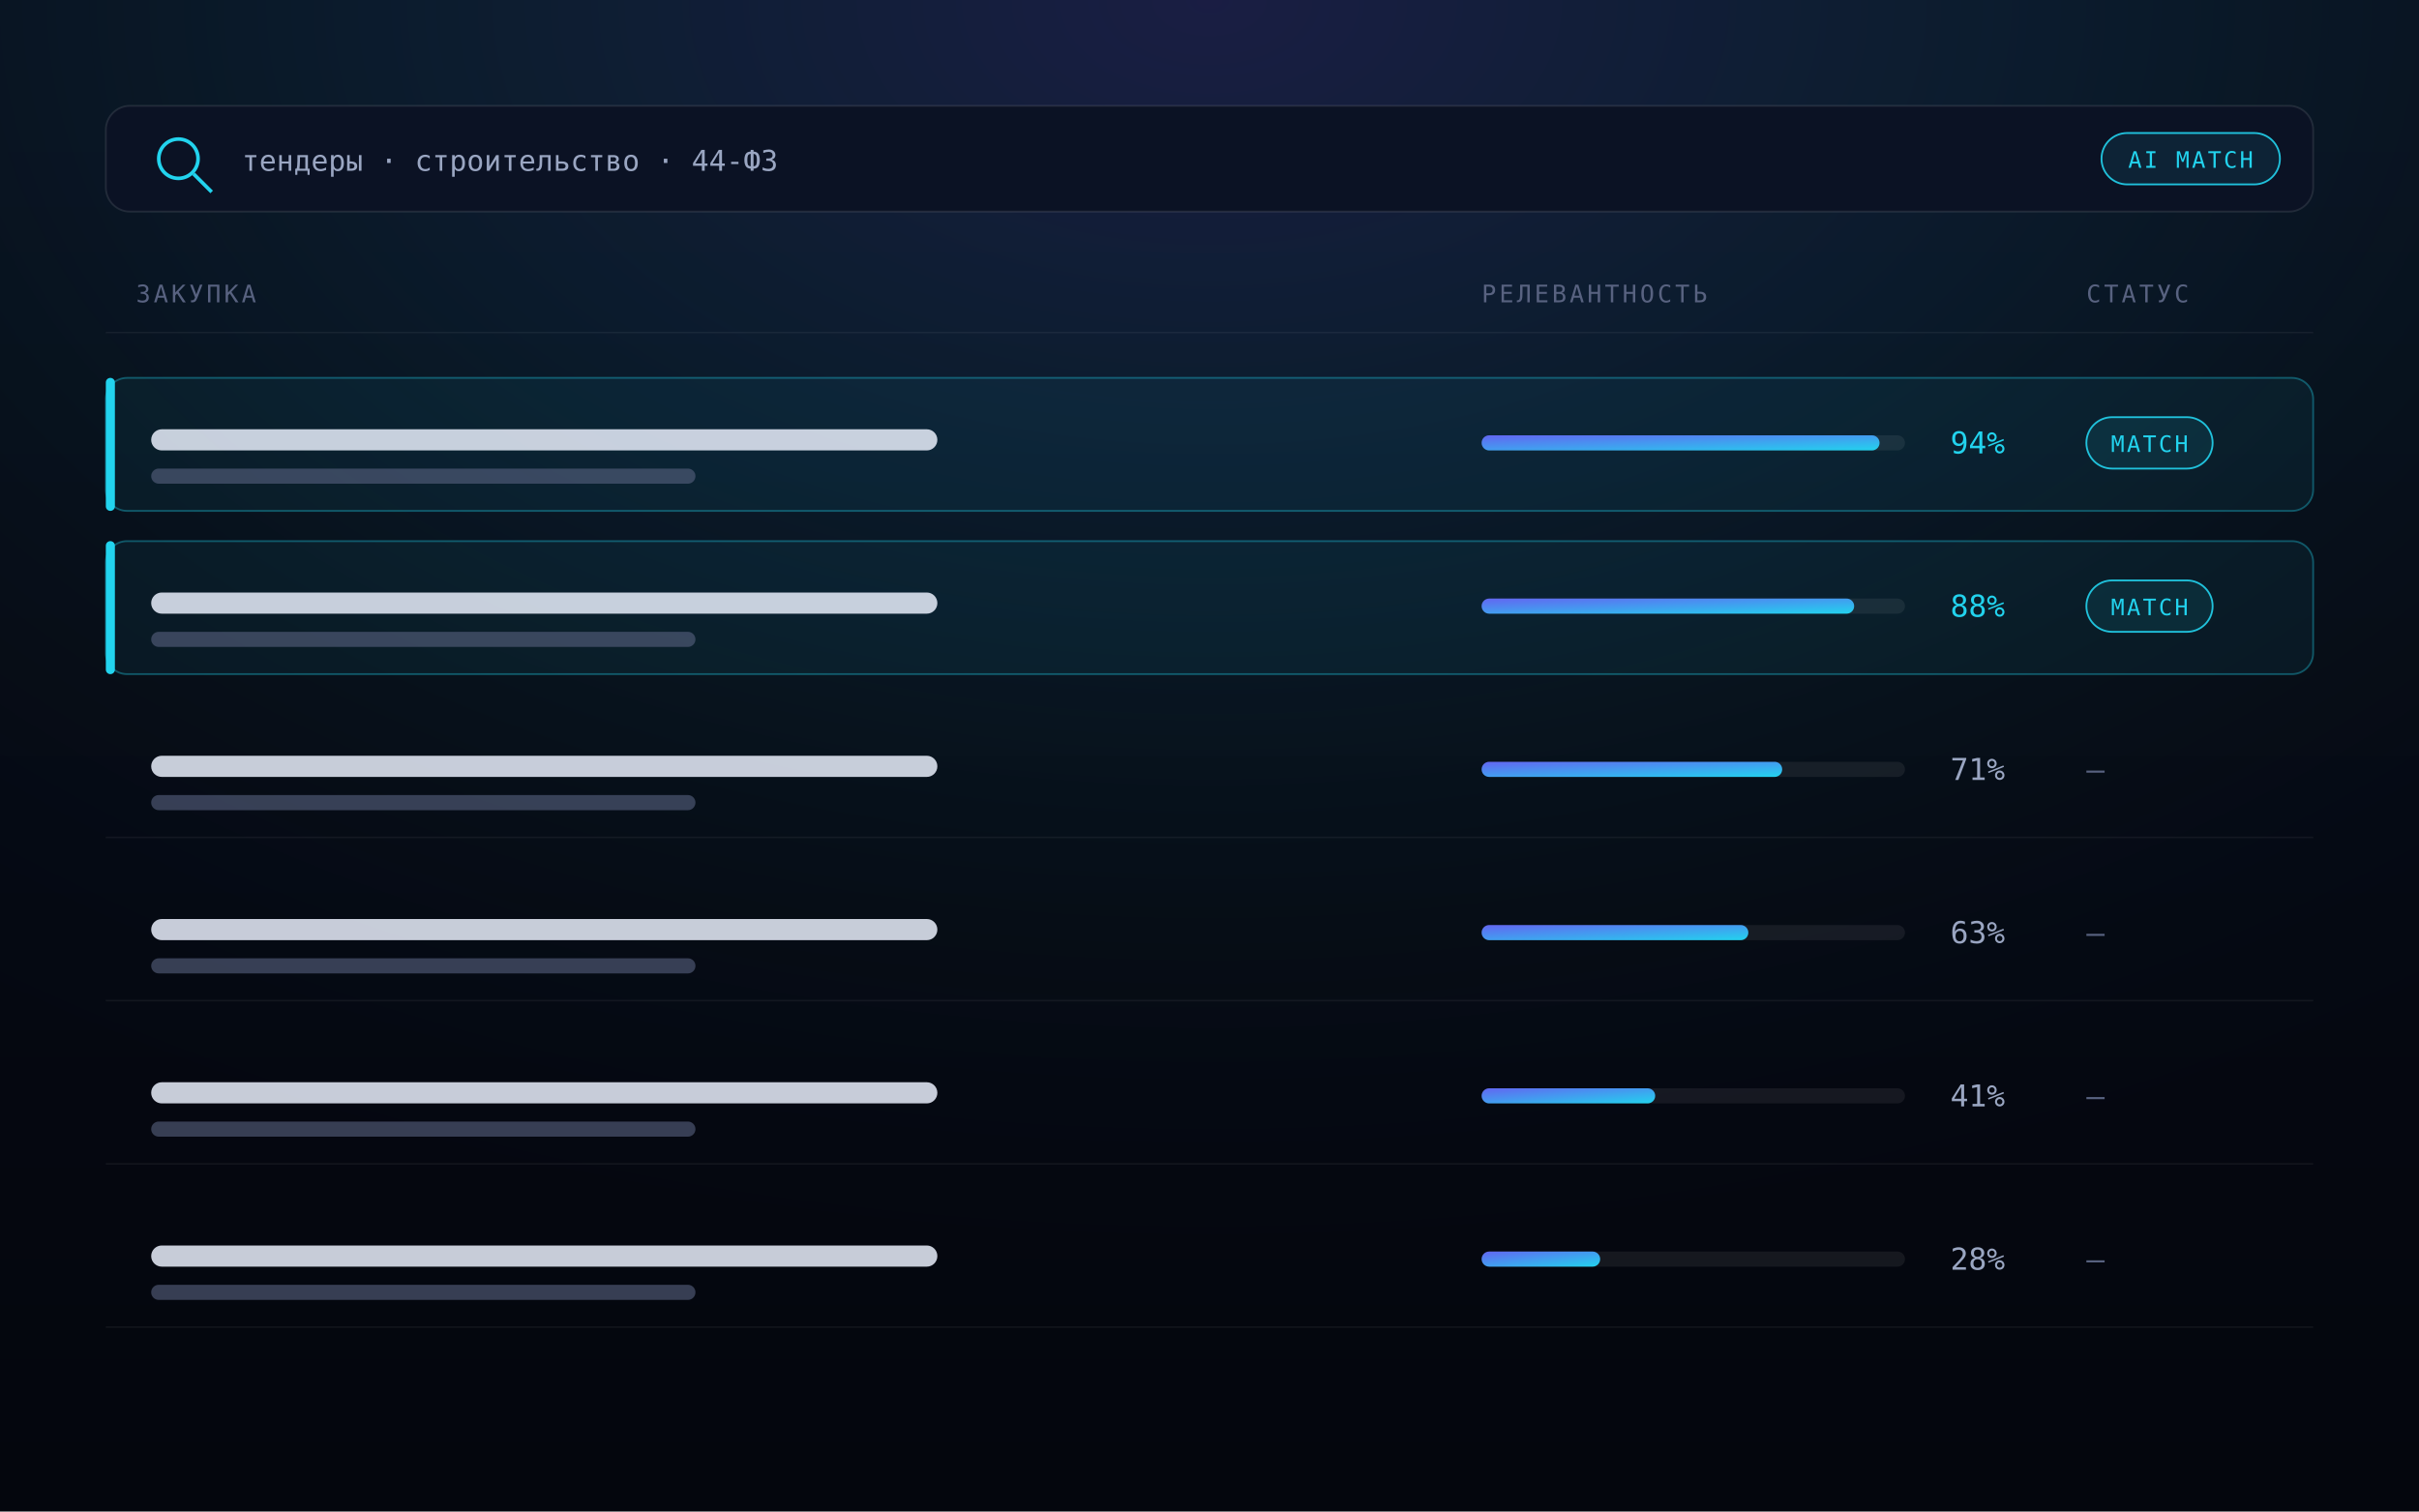
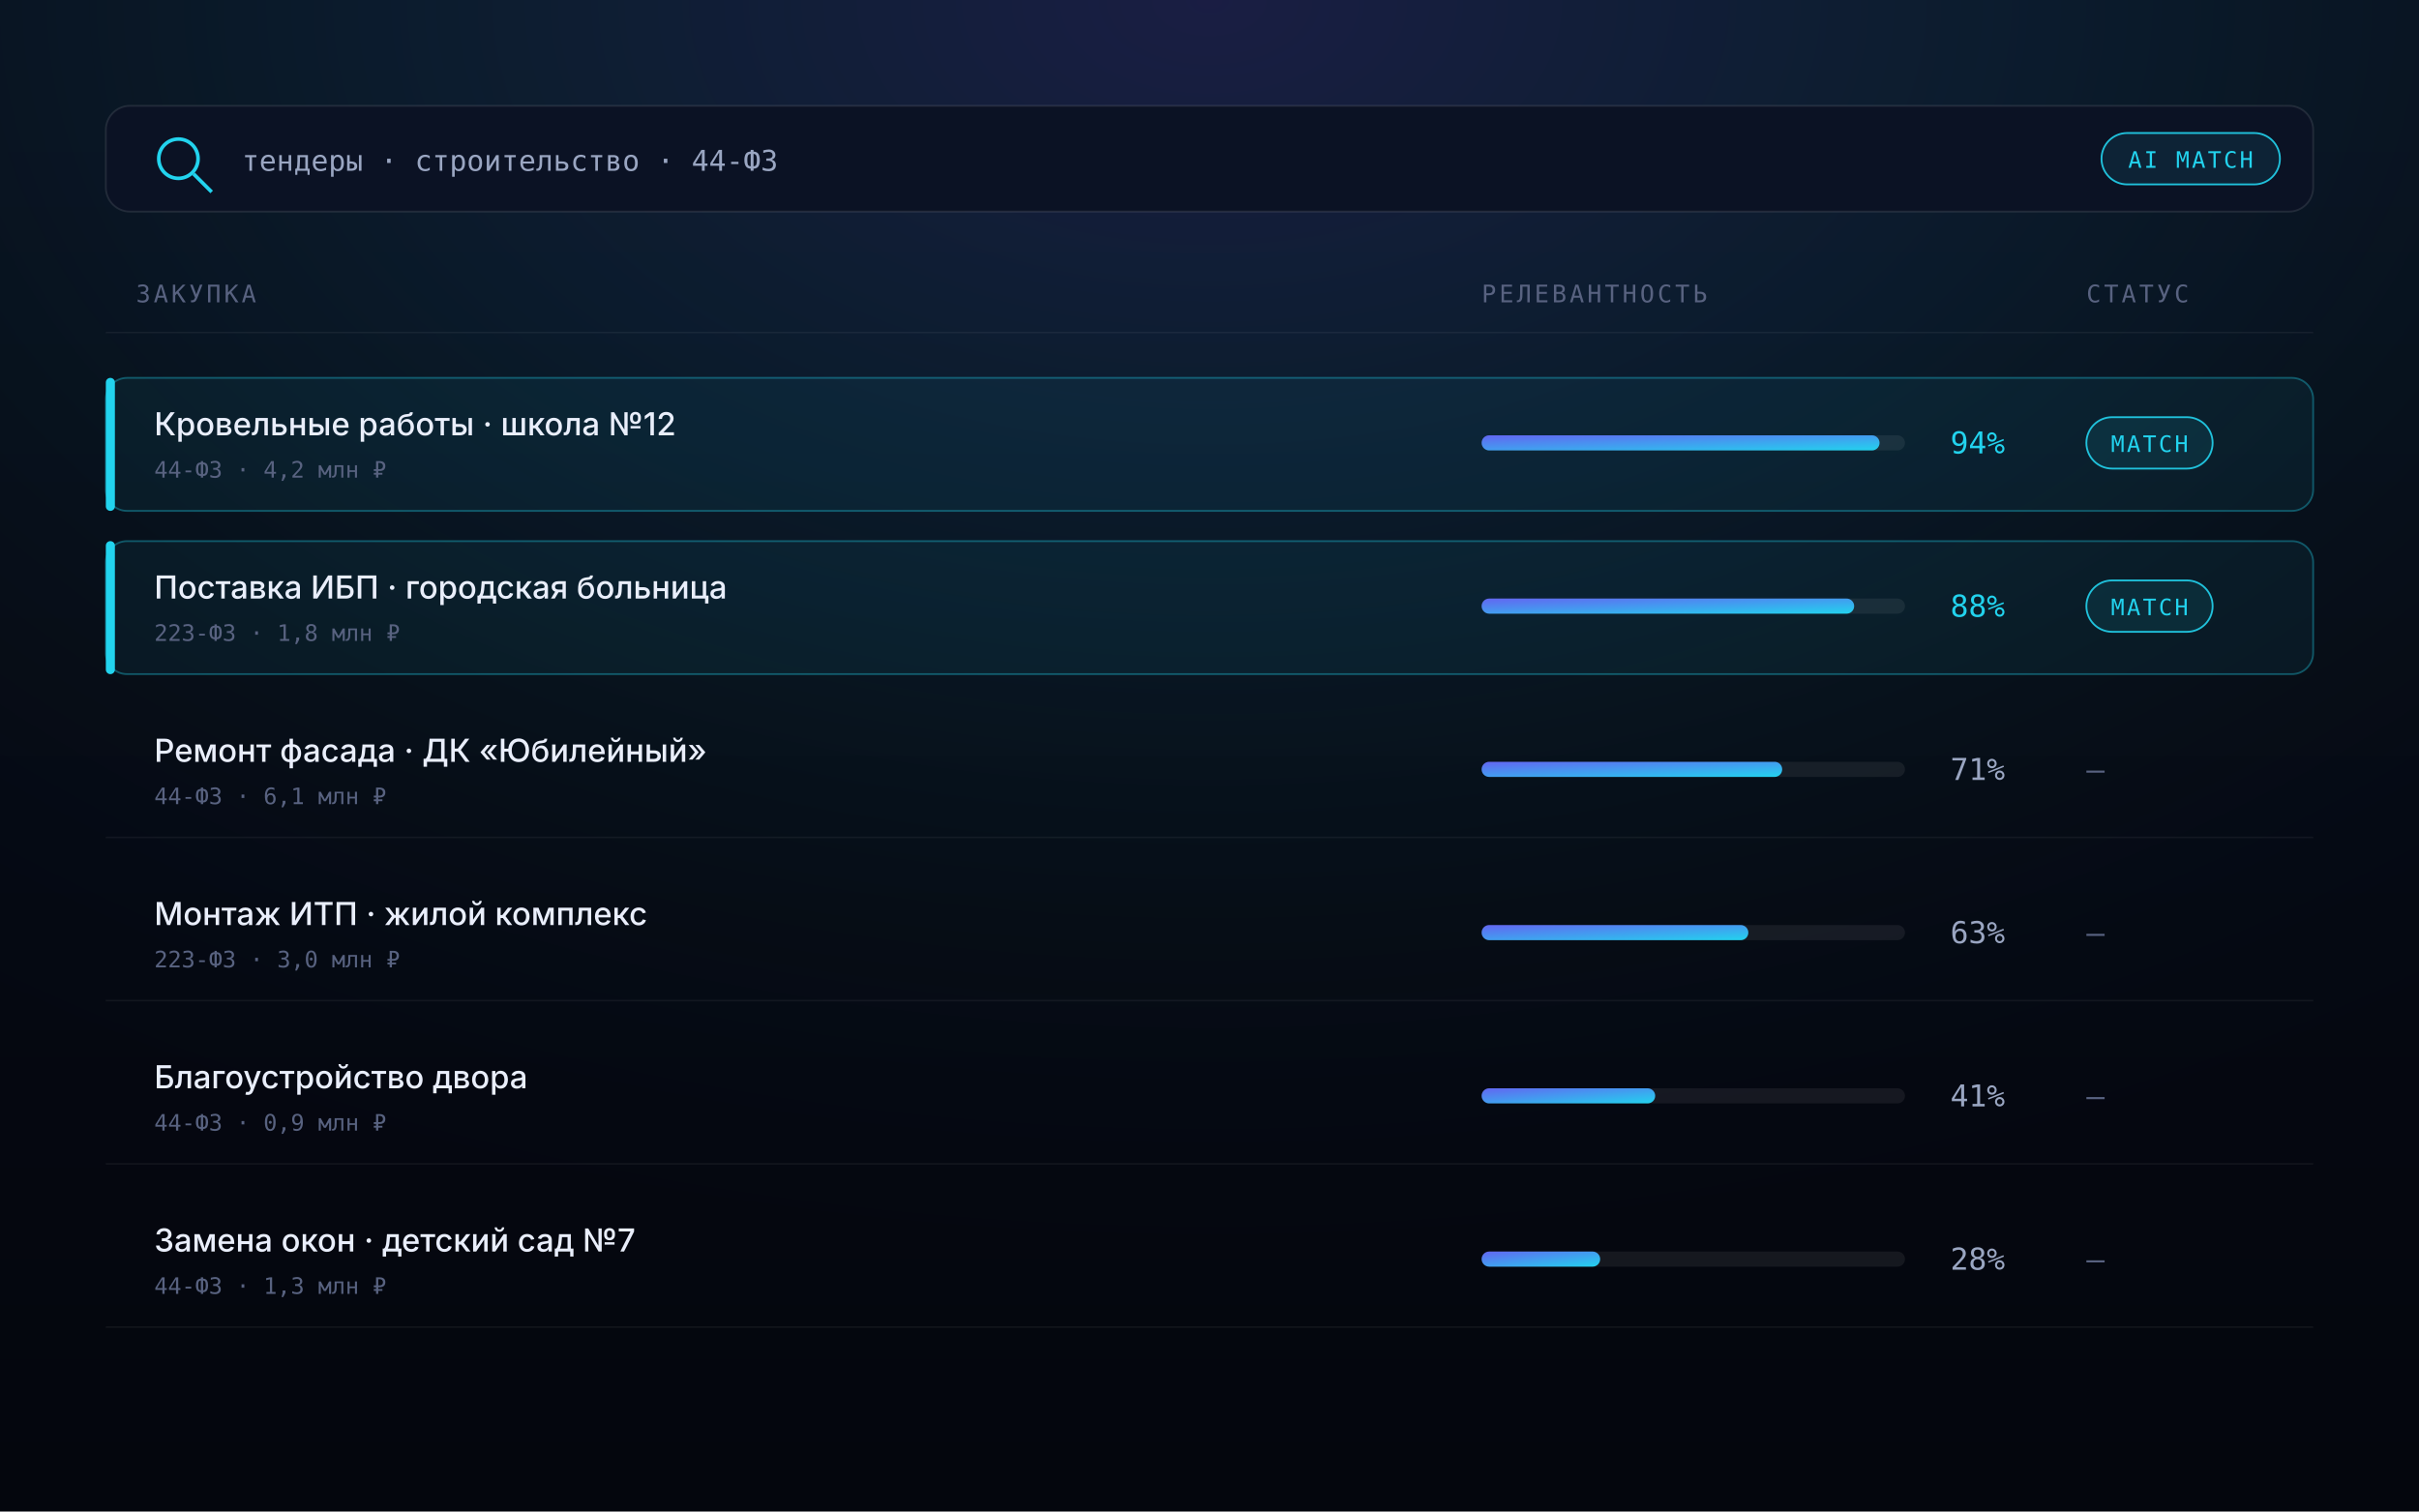
<svg xmlns="http://www.w3.org/2000/svg" viewBox="0 0 1600 1000" preserveAspectRatio="xMidYMid slice" role="img">
  <defs>
    <linearGradient id="bg" x1="0" y1="0" x2="0" y2="1">
      <stop offset="0%" stop-color="#070b18" />
      <stop offset="100%" stop-color="#04060d" />
    </linearGradient>
    <linearGradient id="grad" x1="0" y1="0" x2="1" y2="1">
      <stop offset="0%" stop-color="#6366f1" />
      <stop offset="100%" stop-color="#22d3ee" />
    </linearGradient>
    <radialGradient id="glow" cx="50%" cy="0%" r="90%">
      <stop offset="0%" stop-color="rgba(99,102,241,0.20)" />
      <stop offset="55%" stop-color="rgba(34,211,238,0.05)" />
      <stop offset="100%" stop-color="rgba(0,0,0,0)" />
    </radialGradient>
    <filter id="soft">
      <feGaussianBlur stdDeviation="9" />
    </filter>
    <marker id="arw" markerWidth="9" markerHeight="9" refX="6" refY="3" orient="auto">
      <path d="M0 0 L6 3 L0 6 Z" fill="#22d3ee" />
    </marker>
  </defs>
  <rect width="1600" height="1000" fill="url(#bg)" />
  <rect width="1600" height="1000" fill="url(#glow)" />
  <rect x="70.0" y="70.0" width="1460.0" height="70.0" rx="16.0" fill="#0b1224" stroke="rgba(255,255,255,0.10)" stroke-width="1.20" />
  <circle cx="118" cy="105" r="13" fill="none" stroke="#22d3ee" stroke-width="2.4" />
  <line x1="128.0" y1="115.0" x2="140.0" y2="127.0" stroke="#22d3ee" stroke-width="2.40" opacity="1.000" />
  <text x="160.0" y="113.0" font-family="'JetBrains Mono',ui-monospace,monospace" font-size="19" font-weight="500" fill="#9aa6c2">тендеры · строительство · 44-ФЗ</text>
  <rect x="1390.0" y="88.0" width="118.0" height="34.0" rx="17.0" fill="rgba(34,211,238,0.1)" stroke="#22d3ee" stroke-width="1.20" opacity="0.900" />
  <text x="1449.0" y="111.0" font-family="'JetBrains Mono',ui-monospace,monospace" font-size="15" font-weight="500" fill="#22d3ee" text-anchor="middle" letter-spacing="1.5">AI MATCH</text>
  <text x="90.0" y="200.0" font-family="'JetBrains Mono',ui-monospace,monospace" font-size="16" font-weight="500" fill="#586280" letter-spacing="2">ЗАКУПКА</text>
  <text x="980.0" y="200.0" font-family="'JetBrains Mono',ui-monospace,monospace" font-size="16" font-weight="500" fill="#586280" letter-spacing="2">РЕЛЕВАНТНОСТЬ</text>
  <text x="1380.0" y="200.0" font-family="'JetBrains Mono',ui-monospace,monospace" font-size="16" font-weight="500" fill="#586280" letter-spacing="2">СТАТУС</text>
  <line x1="70.0" y1="220.0" x2="1530.0" y2="220.0" stroke="rgba(255,255,255,0.055)" stroke-width="1.00" opacity="1.000" />
  <rect x="70.0" y="250.0" width="1460.0" height="88.0" rx="14.0" fill="rgba(34,211,238,0.06)" stroke="rgba(34,211,238,0.35)" stroke-width="1.20" />
  <rect x="70.0" y="250.0" width="6.0" height="88.0" rx="3.0" fill="#22d3ee" />
-   <rect x="100.0" y="284.0" width="520.0" height="14.0" rx="7.0" fill="#e9eefb" opacity="0.850" />
-   <rect x="100.0" y="310.0" width="360.0" height="10.0" rx="5.0" fill="#586280" opacity="0.600" />
+   <text x="102.0" y="288.0" font-family="'Space Grotesk','Inter',system-ui,sans-serif" font-size="21" font-weight="500" fill="#e9eefb">Кровельные работы · школа №12</text>
+   <text x="102.0" y="316.0" font-family="'JetBrains Mono',ui-monospace,monospace" font-size="15" font-weight="500" fill="#586280">44-ФЗ · 4,2 млн ₽</text>
  <rect x="980.0" y="288.0" width="280.0" height="10.0" rx="5.0" fill="rgba(255,255,255,0.07)" />
  <rect x="980.0" y="288.0" width="263.2" height="10.0" rx="5.0" fill="url(#grad)" />
  <text x="1290.0" y="300.0" font-family="'JetBrains Mono',ui-monospace,monospace" font-size="20" font-weight="500" fill="#22d3ee">94%</text>
  <rect x="1380.0" y="276.0" width="83.5" height="34.0" rx="17.0" fill="rgba(34,211,238,0.1)" stroke="#22d3ee" stroke-width="1.20" opacity="0.900" />
  <text x="1421.8" y="299.0" font-family="'JetBrains Mono',ui-monospace,monospace" font-size="15" font-weight="500" fill="#22d3ee" text-anchor="middle" letter-spacing="1.5">MATCH</text>
  <rect x="70.0" y="358.0" width="1460.0" height="88.0" rx="14.0" fill="rgba(34,211,238,0.06)" stroke="rgba(34,211,238,0.35)" stroke-width="1.20" />
  <rect x="70.0" y="358.0" width="6.0" height="88.0" rx="3.0" fill="#22d3ee" />
-   <rect x="100.0" y="392.0" width="520.0" height="14.0" rx="7.0" fill="#e9eefb" opacity="0.850" />
-   <rect x="100.0" y="418.0" width="360.0" height="10.0" rx="5.0" fill="#586280" opacity="0.600" />
+   <text x="102.0" y="396.0" font-family="'Space Grotesk','Inter',system-ui,sans-serif" font-size="21" font-weight="500" fill="#e9eefb">Поставка ИБП · городская больница</text>
+   <text x="102.0" y="424.0" font-family="'JetBrains Mono',ui-monospace,monospace" font-size="15" font-weight="500" fill="#586280">223-ФЗ · 1,8 млн ₽</text>
  <rect x="980.0" y="396.0" width="280.0" height="10.0" rx="5.0" fill="rgba(255,255,255,0.07)" />
  <rect x="980.0" y="396.0" width="246.4" height="10.0" rx="5.0" fill="url(#grad)" />
  <text x="1290.0" y="408.0" font-family="'JetBrains Mono',ui-monospace,monospace" font-size="20" font-weight="500" fill="#22d3ee">88%</text>
  <rect x="1380.0" y="384.0" width="83.5" height="34.0" rx="17.0" fill="rgba(34,211,238,0.1)" stroke="#22d3ee" stroke-width="1.20" opacity="0.900" />
  <text x="1421.8" y="407.0" font-family="'JetBrains Mono',ui-monospace,monospace" font-size="15" font-weight="500" fill="#22d3ee" text-anchor="middle" letter-spacing="1.5">MATCH</text>
  <line x1="70.0" y1="554.0" x2="1530.0" y2="554.0" stroke="rgba(255,255,255,0.055)" stroke-width="1.00" opacity="1.000" />
-   <rect x="100.0" y="500.0" width="520.0" height="14.0" rx="7.0" fill="#e9eefb" opacity="0.850" />
-   <rect x="100.0" y="526.0" width="360.0" height="10.0" rx="5.0" fill="#586280" opacity="0.600" />
+   <text x="102.0" y="504.0" font-family="'Space Grotesk','Inter',system-ui,sans-serif" font-size="21" font-weight="500" fill="#e9eefb">Ремонт фасада · ДК «Юбилейный»</text>
+   <text x="102.0" y="532.0" font-family="'JetBrains Mono',ui-monospace,monospace" font-size="15" font-weight="500" fill="#586280">44-ФЗ · 6,1 млн ₽</text>
  <rect x="980.0" y="504.0" width="280.0" height="10.0" rx="5.0" fill="rgba(255,255,255,0.07)" />
  <rect x="980.0" y="504.0" width="198.8" height="10.0" rx="5.0" fill="url(#grad)" />
  <text x="1290.0" y="516.0" font-family="'JetBrains Mono',ui-monospace,monospace" font-size="20" font-weight="500" fill="#9aa6c2">71%</text>
  <text x="1380.0" y="516.0" font-family="'JetBrains Mono',ui-monospace,monospace" font-size="20" font-weight="500" fill="#586280">—</text>
  <line x1="70.0" y1="662.0" x2="1530.0" y2="662.0" stroke="rgba(255,255,255,0.055)" stroke-width="1.00" opacity="1.000" />
-   <rect x="100.0" y="608.0" width="520.0" height="14.0" rx="7.0" fill="#e9eefb" opacity="0.850" />
-   <rect x="100.0" y="634.0" width="360.0" height="10.0" rx="5.0" fill="#586280" opacity="0.600" />
+   <text x="102.0" y="612.0" font-family="'Space Grotesk','Inter',system-ui,sans-serif" font-size="21" font-weight="500" fill="#e9eefb">Монтаж ИТП · жилой комплекс</text>
+   <text x="102.0" y="640.0" font-family="'JetBrains Mono',ui-monospace,monospace" font-size="15" font-weight="500" fill="#586280">223-ФЗ · 3,0 млн ₽</text>
  <rect x="980.0" y="612.0" width="280.0" height="10.0" rx="5.0" fill="rgba(255,255,255,0.07)" />
  <rect x="980.0" y="612.0" width="176.4" height="10.0" rx="5.0" fill="url(#grad)" />
  <text x="1290.0" y="624.0" font-family="'JetBrains Mono',ui-monospace,monospace" font-size="20" font-weight="500" fill="#9aa6c2">63%</text>
  <text x="1380.0" y="624.0" font-family="'JetBrains Mono',ui-monospace,monospace" font-size="20" font-weight="500" fill="#586280">—</text>
  <line x1="70.0" y1="770.0" x2="1530.0" y2="770.0" stroke="rgba(255,255,255,0.055)" stroke-width="1.00" opacity="1.000" />
-   <rect x="100.0" y="716.0" width="520.0" height="14.0" rx="7.0" fill="#e9eefb" opacity="0.850" />
-   <rect x="100.0" y="742.0" width="360.0" height="10.0" rx="5.0" fill="#586280" opacity="0.600" />
+   <text x="102.0" y="720.0" font-family="'Space Grotesk','Inter',system-ui,sans-serif" font-size="21" font-weight="500" fill="#e9eefb">Благоустройство двора</text>
+   <text x="102.0" y="748.0" font-family="'JetBrains Mono',ui-monospace,monospace" font-size="15" font-weight="500" fill="#586280">44-ФЗ · 0,9 млн ₽</text>
  <rect x="980.0" y="720.0" width="280.0" height="10.0" rx="5.0" fill="rgba(255,255,255,0.07)" />
  <rect x="980.0" y="720.0" width="114.8" height="10.0" rx="5.0" fill="url(#grad)" />
  <text x="1290.0" y="732.0" font-family="'JetBrains Mono',ui-monospace,monospace" font-size="20" font-weight="500" fill="#9aa6c2">41%</text>
  <text x="1380.0" y="732.0" font-family="'JetBrains Mono',ui-monospace,monospace" font-size="20" font-weight="500" fill="#586280">—</text>
  <line x1="70.0" y1="878.0" x2="1530.0" y2="878.0" stroke="rgba(255,255,255,0.055)" stroke-width="1.00" opacity="1.000" />
-   <rect x="100.0" y="824.0" width="520.0" height="14.0" rx="7.0" fill="#e9eefb" opacity="0.850" />
-   <rect x="100.0" y="850.0" width="360.0" height="10.0" rx="5.0" fill="#586280" opacity="0.600" />
+   <text x="102.0" y="828.0" font-family="'Space Grotesk','Inter',system-ui,sans-serif" font-size="21" font-weight="500" fill="#e9eefb">Замена окон · детский сад №7</text>
+   <text x="102.0" y="856.0" font-family="'JetBrains Mono',ui-monospace,monospace" font-size="15" font-weight="500" fill="#586280">44-ФЗ · 1,3 млн ₽</text>
  <rect x="980.0" y="828.0" width="280.0" height="10.0" rx="5.0" fill="rgba(255,255,255,0.07)" />
  <rect x="980.0" y="828.0" width="78.4" height="10.0" rx="5.0" fill="url(#grad)" />
  <text x="1290.0" y="840.0" font-family="'JetBrains Mono',ui-monospace,monospace" font-size="20" font-weight="500" fill="#9aa6c2">28%</text>
  <text x="1380.0" y="840.0" font-family="'JetBrains Mono',ui-monospace,monospace" font-size="20" font-weight="500" fill="#586280">—</text>
</svg>
